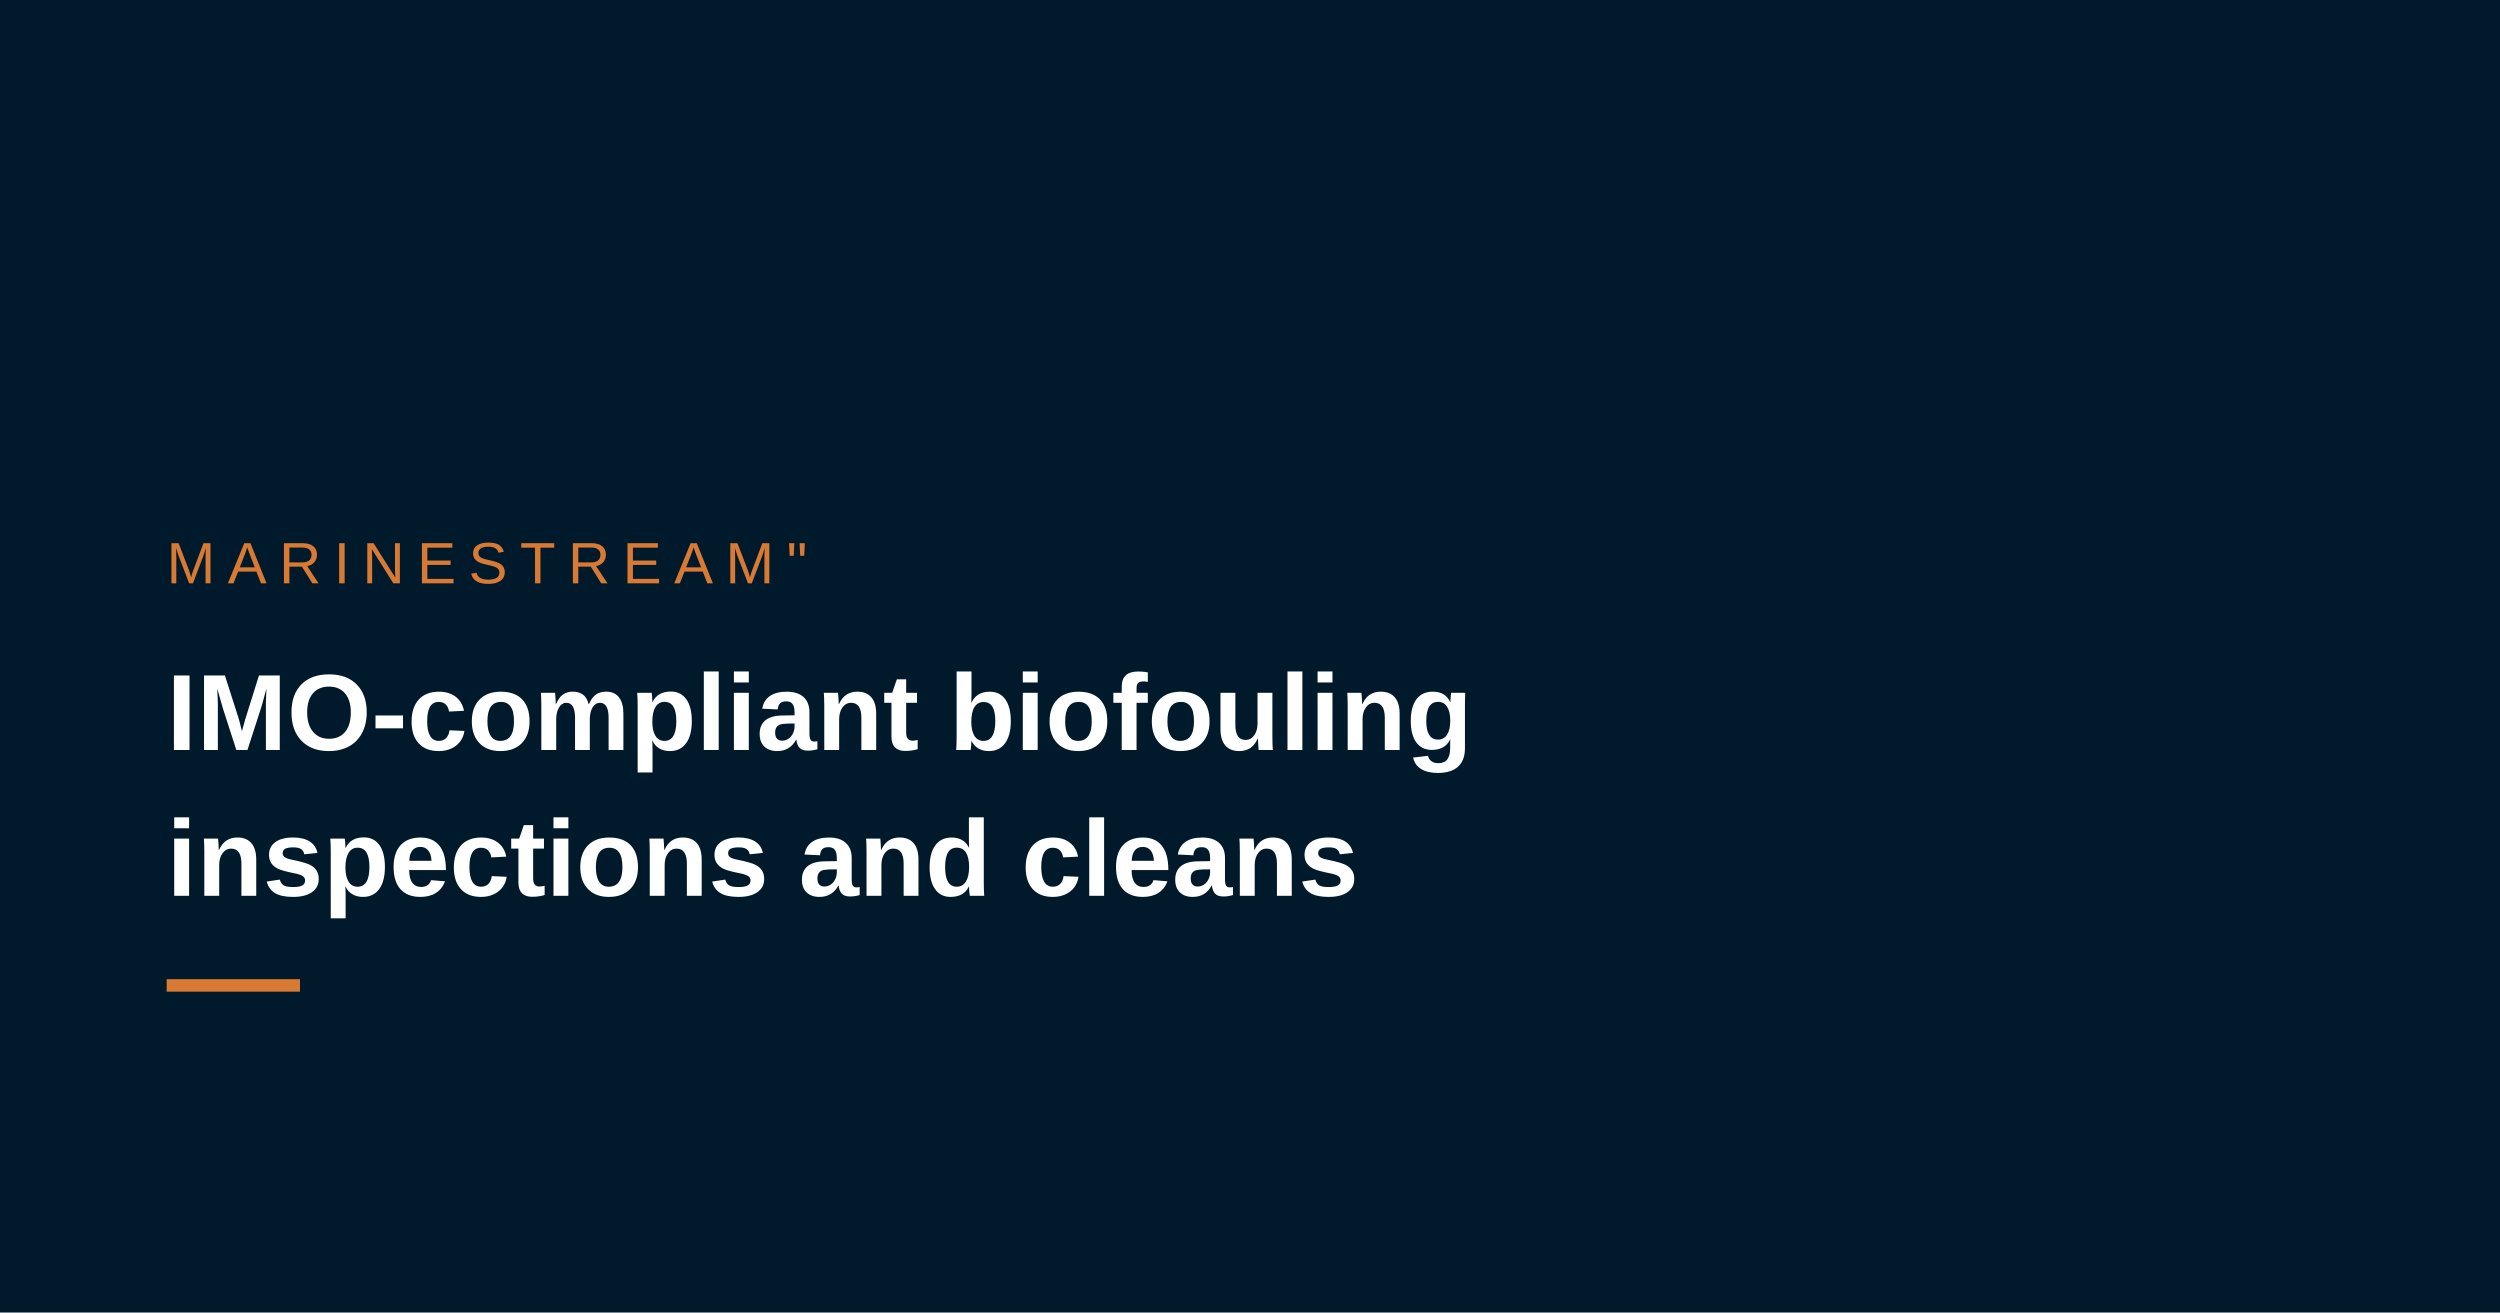
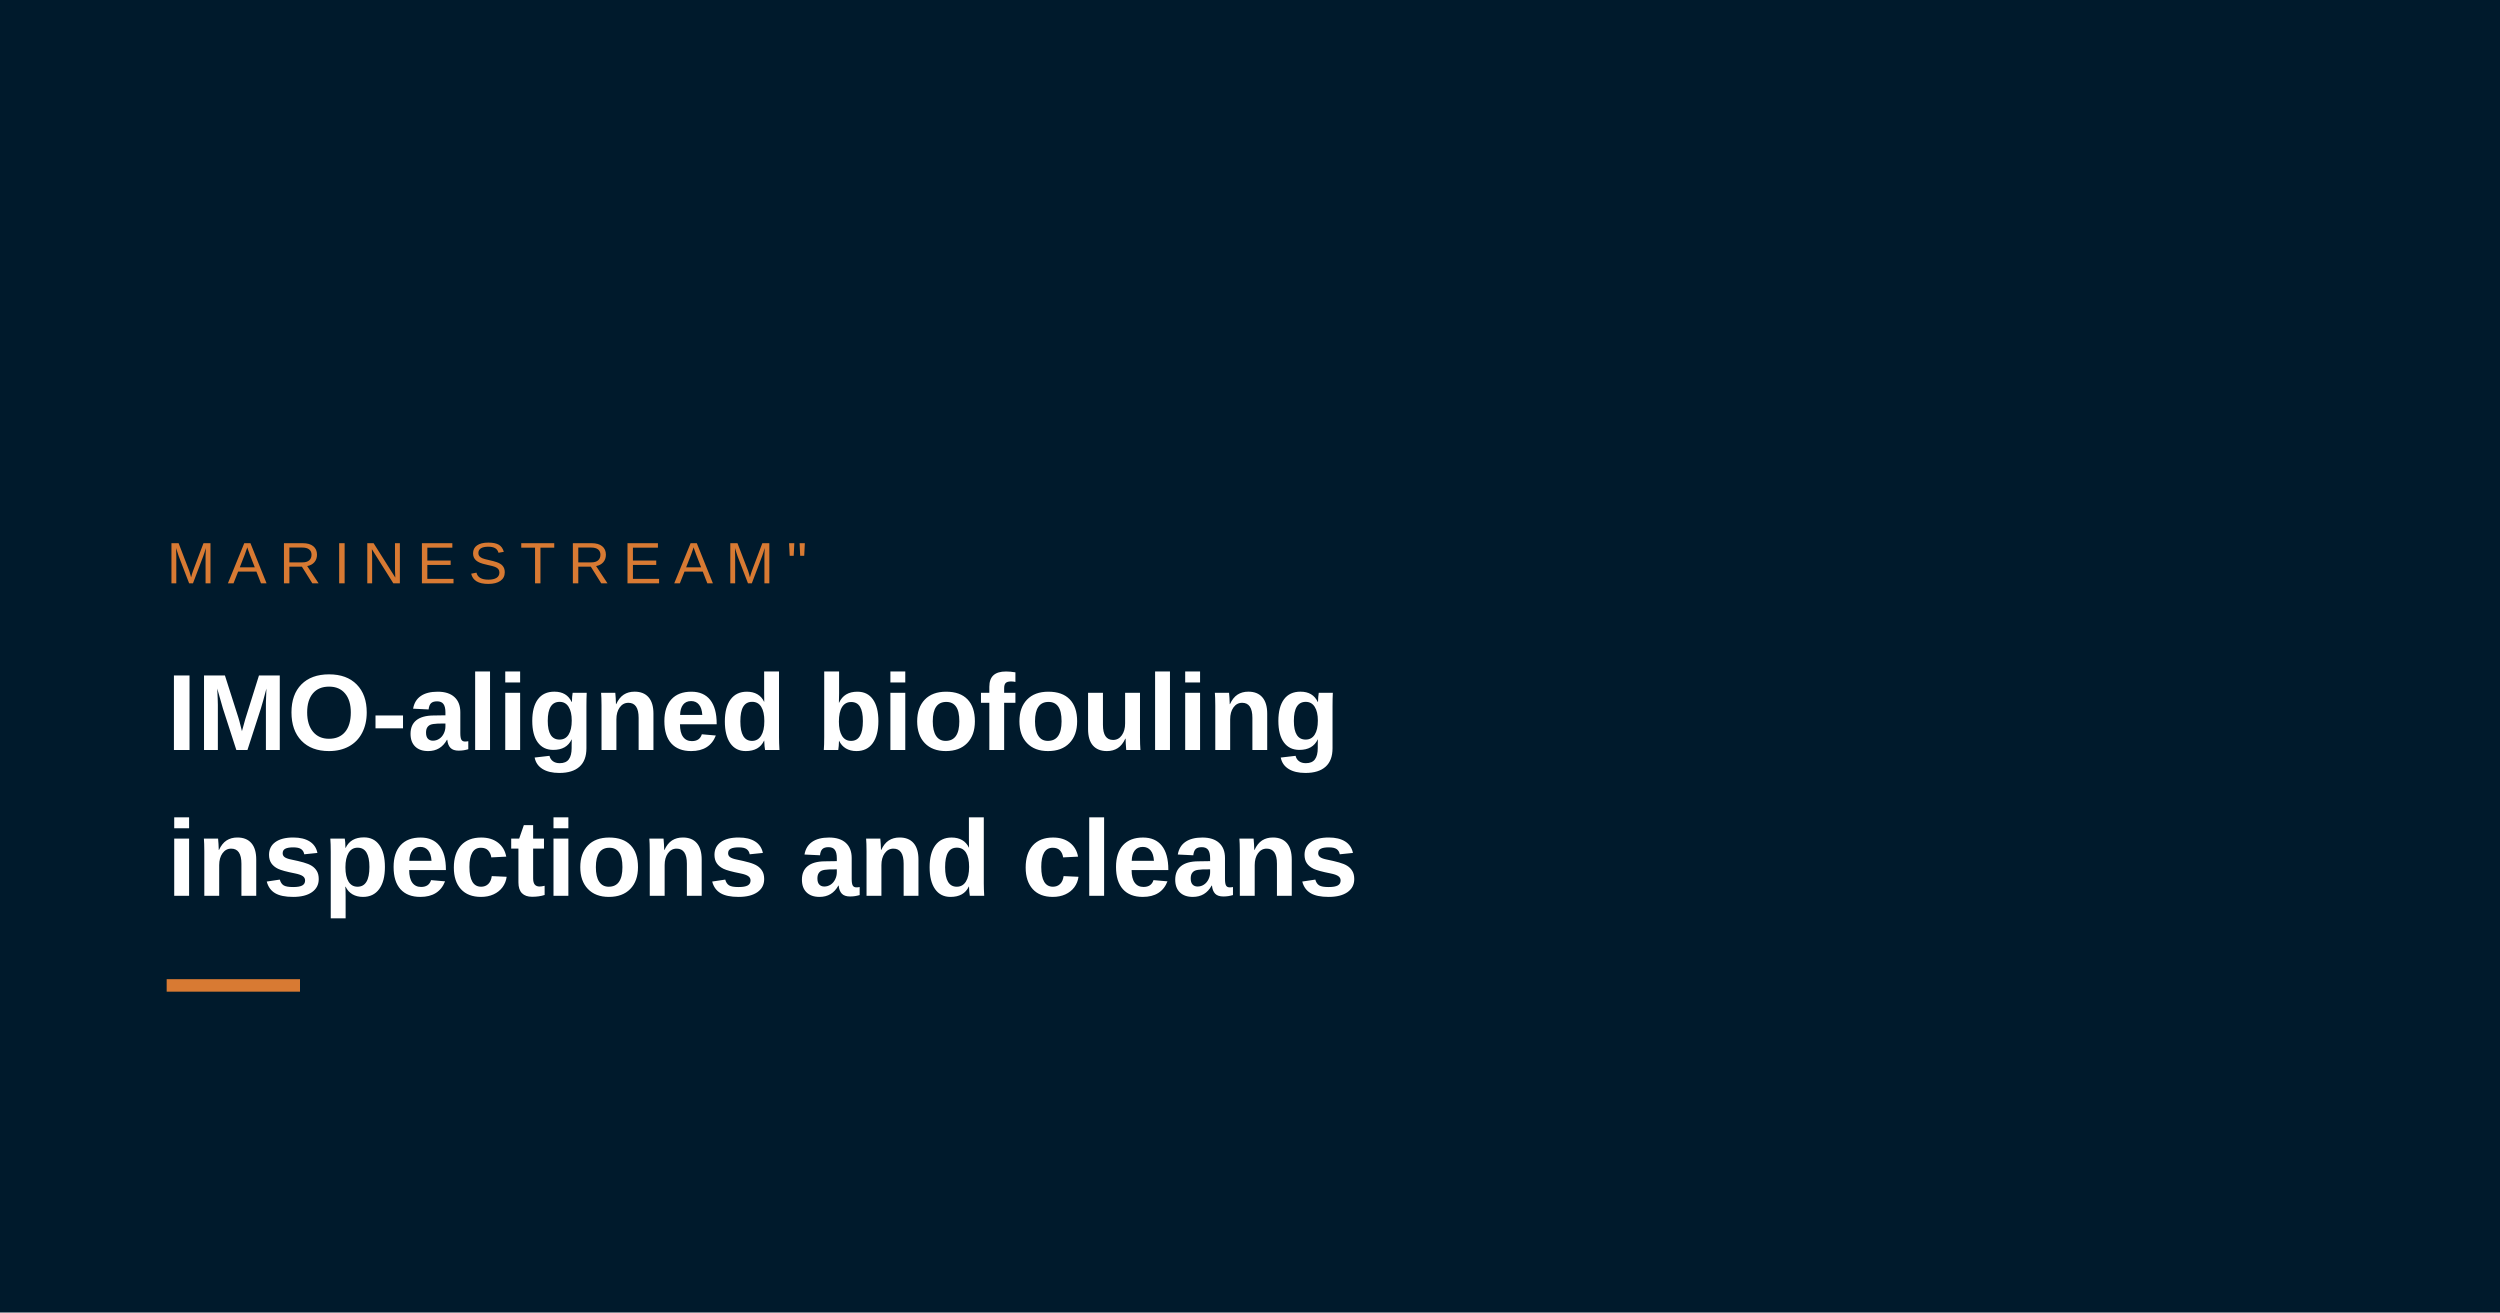
<svg xmlns="http://www.w3.org/2000/svg" width="1200" height="630" viewBox="0 0 1200 630">
  <rect width="1200" height="630" fill="#001a2c" />
  <text x="80" y="280" fill="#d87a33" font-family="Arial, sans-serif" font-size="28" letter-spacing="6">MARINESTREAM"</text>
-   <text x="80" y="360" fill="#ffffff" font-family="Arial, sans-serif" font-size="52" font-weight="700">IMO-compliant biofouling</text>
+   <text x="80" y="360" fill="#ffffff" font-family="Arial, sans-serif" font-size="52" font-weight="700">IMO-aligned biofouling</text>
  <text x="80" y="430" fill="#ffffff" font-family="Arial, sans-serif" font-size="52" font-weight="700">inspections and cleans</text>
  <rect x="80" y="470" width="64" height="6" fill="#d87a33" />
</svg>
